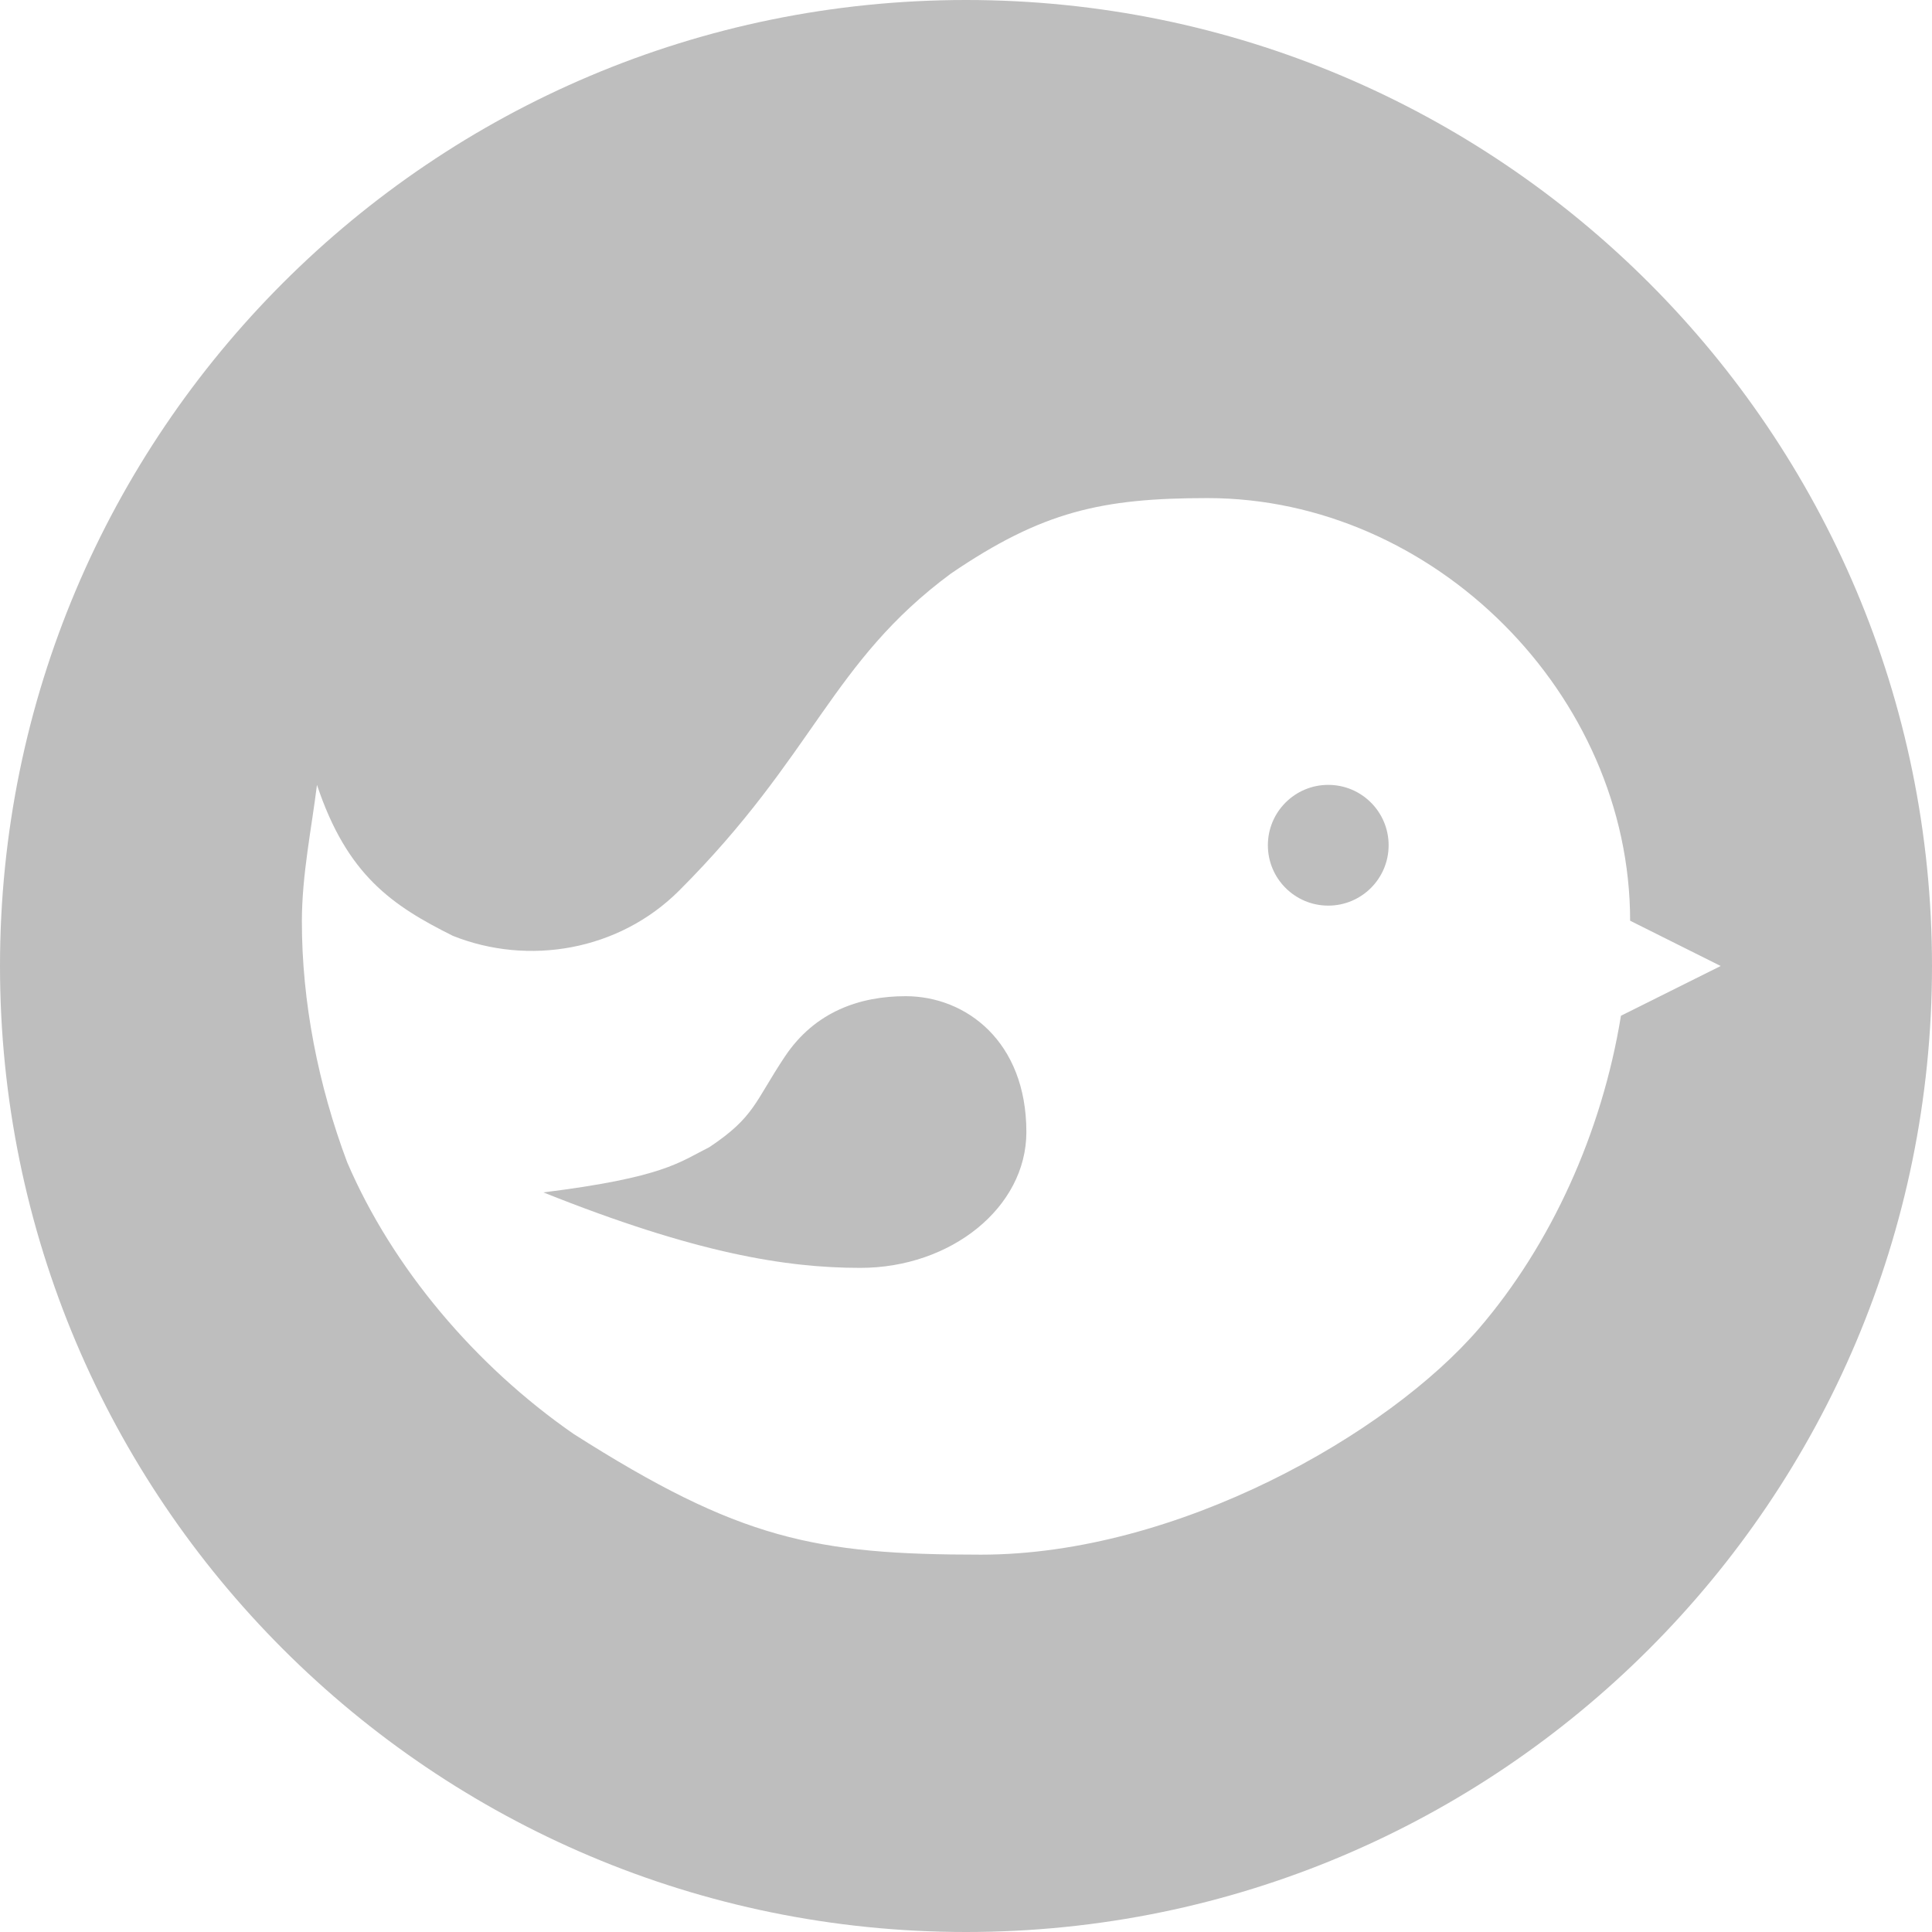
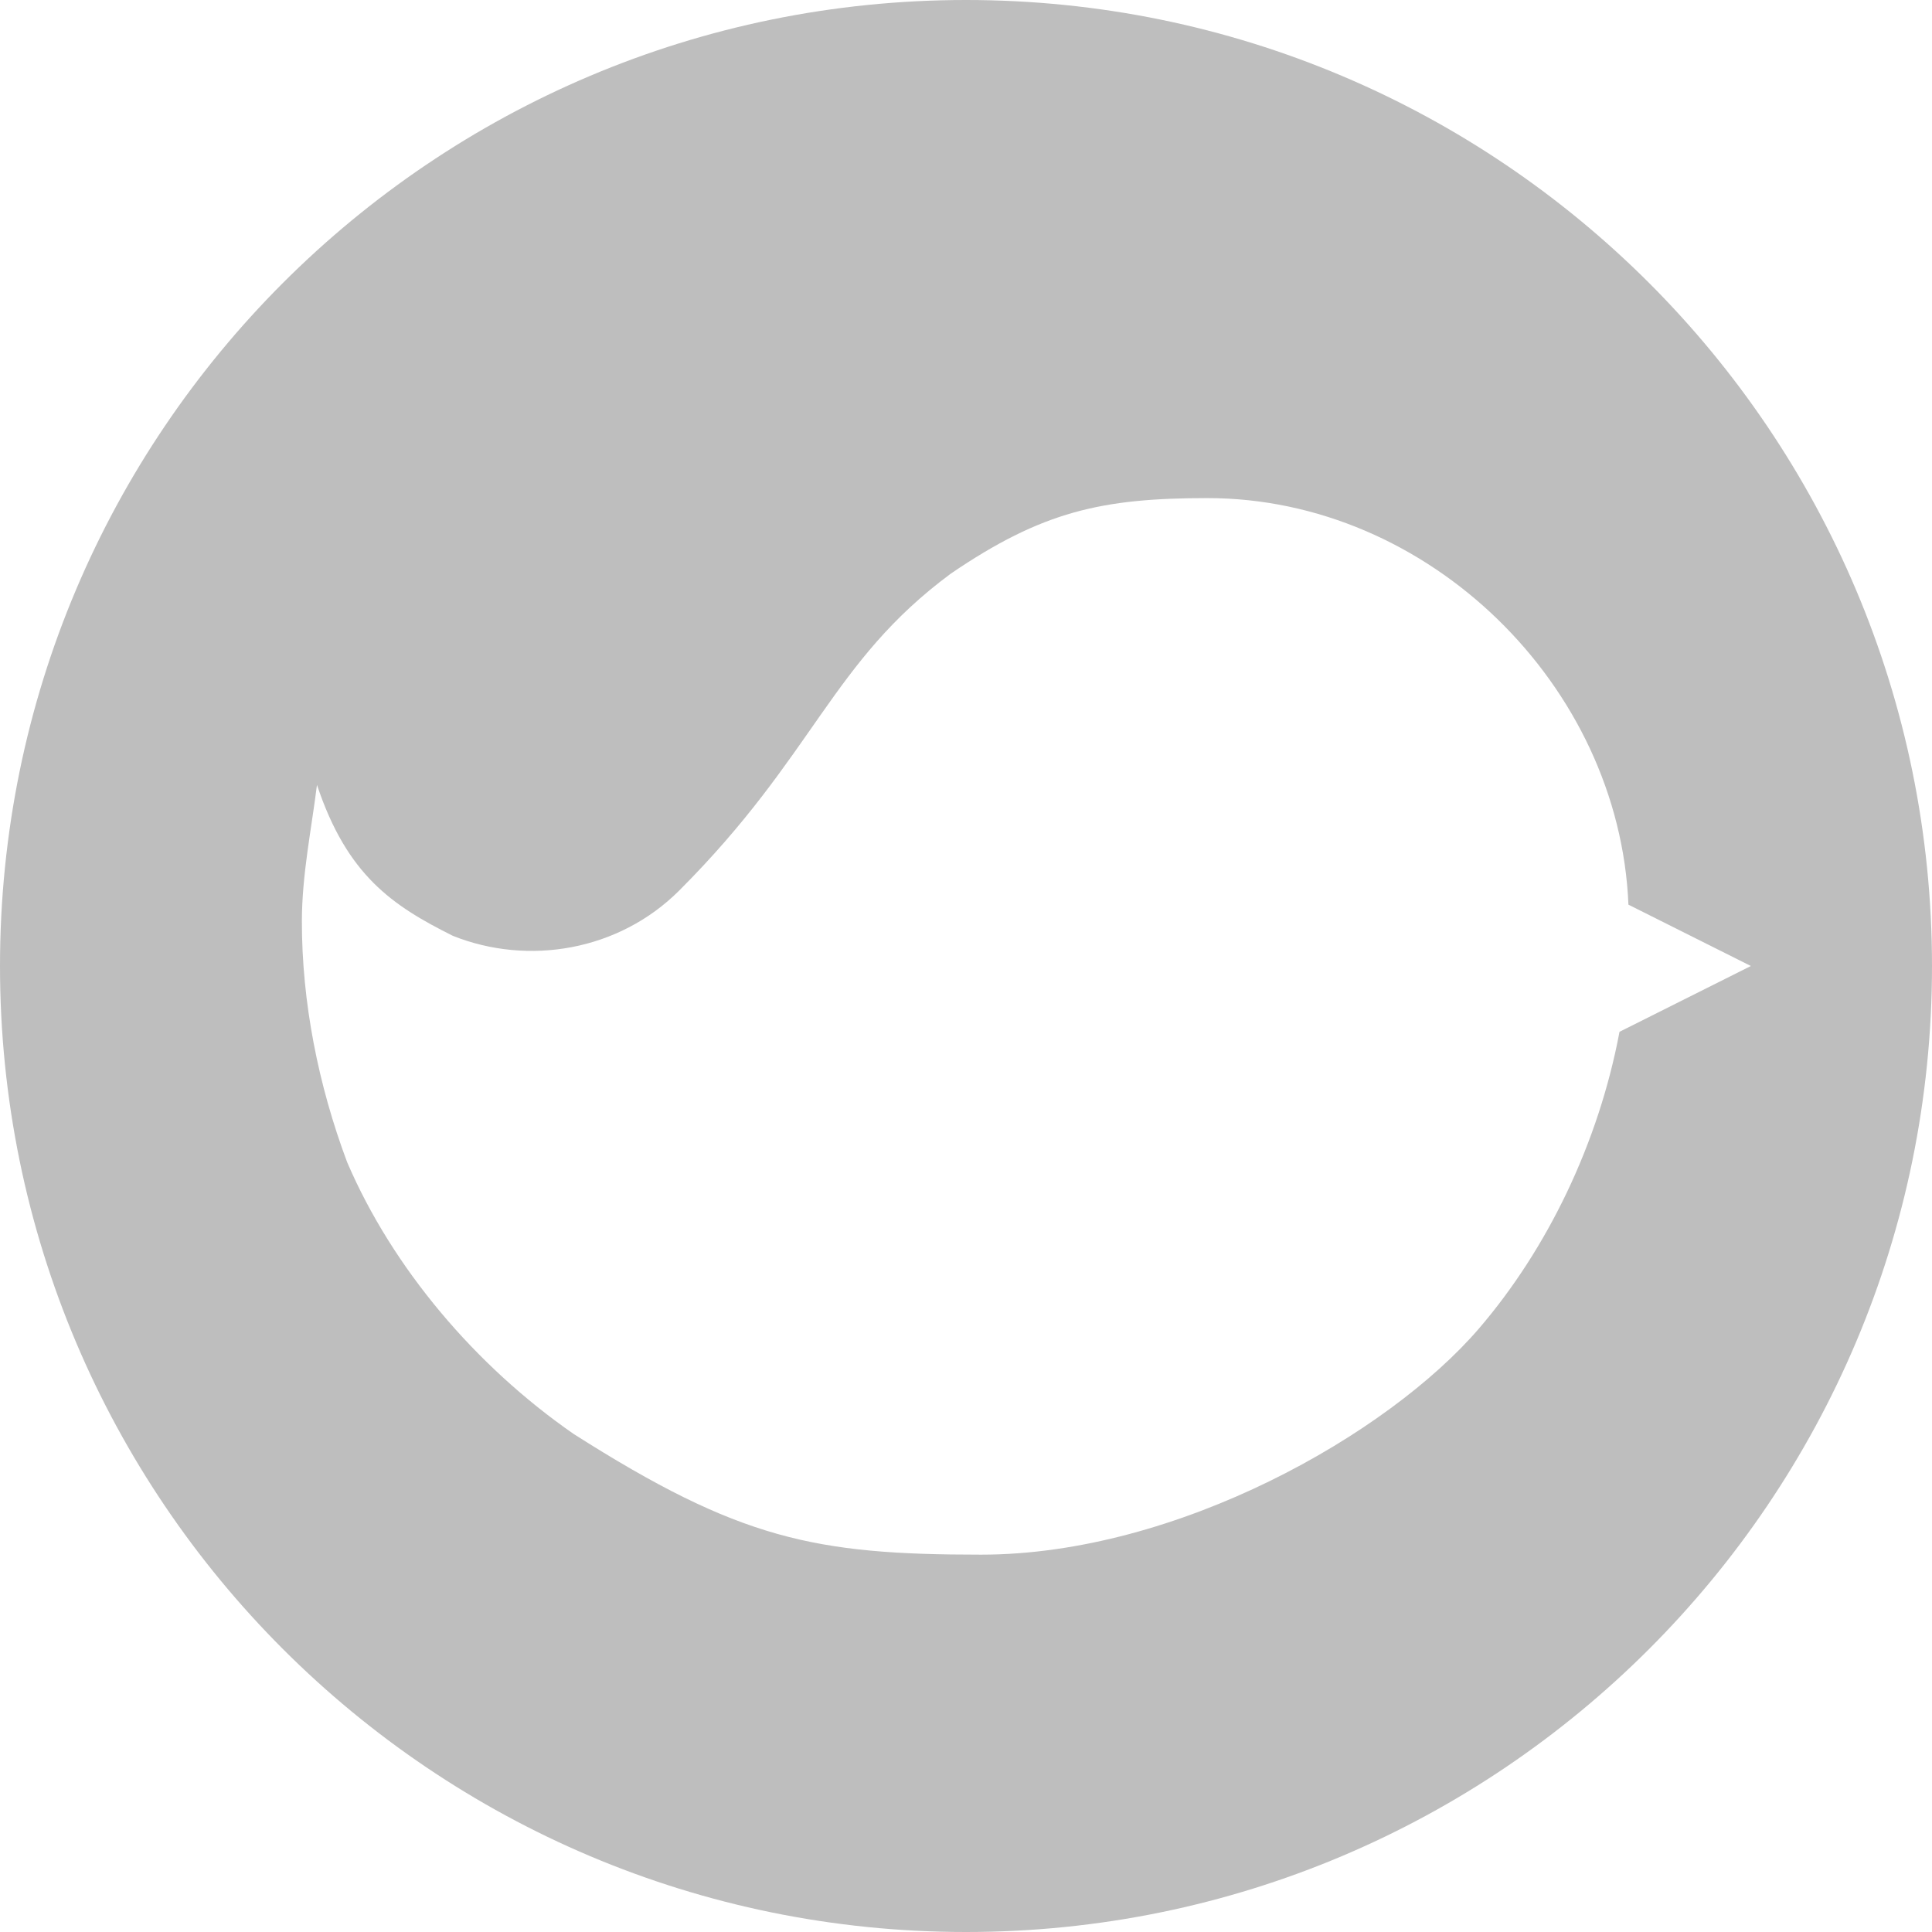
- <svg xmlns="http://www.w3.org/2000/svg" height="16" width="16" viewBox="0 0 16 16">
-   <g fill="#bebebe">
-     <path d="m8 0a8 8 0 0 0 -8 8 8 8 0 0 0 8 8 8 8 0 0 0 8 -8 8 8 0 0 0 -8 -8zm2 4.125c1.875 0 3.5 1.625 3.5 3.5l0.75 0.375-0.826 0.412c-0.158 0.973-0.582 1.898-1.174 2.588-0.75 0.875-2.5 1.875-4.125 1.875-1.375 0-2-0.125-3.375-1-0.812-0.563-1.5-1.375-1.875-2.25-0.239-0.637-0.376-1.326-0.375-2 0.001-0.384 0.08-0.762 0.125-1.125 0.25 0.75 0.625 1 1.125 1.25 0.625 0.25 1.375 0.125 1.875-0.375 1.125-1.125 1.256-1.89 2.25-2.625 0.756-0.515 1.25-0.625 2.125-0.625z" />
-     <circle cx="11" cy="7" r="0.5" />
-     <path d="m6.5 8.75c0.25-0.375 0.625-0.5 1-0.5 0.5 0 1 0.375 1 1.125 0 0.625-0.625 1.125-1.375 1.125-0.625 0-1.375-0.125-2.625-0.625 1-0.125 1.125-0.25 1.375-0.375 0.375-0.25 0.375-0.375 0.625-0.75z" />
-   </g>
+ <svg xmlns="http://www.w3.org/2000/svg" height="16" width="16" version="1.1" viewBox="0 0 16 16">
+   <path fill="#bebebe" d="m8 0a8 8 0 0 0 -8 8 8 8 0 0 0 8 8 8 8 0 0 0 8 -8 8 8 0 0 0 -8 -8zm2 4.125c1.83 0 3.411 1.55 3.486 3.367l1.014 0.508-1.088 0.545c-0.174 0.924-0.597 1.796-1.162 2.455-0.75 0.875-2.5 1.875-4.125 1.875-1.375 0-2-0.125-3.375-1-0.812-0.563-1.5-1.375-1.875-2.25-0.239-0.637-0.376-1.326-0.375-2 0.001-0.384 0.08-0.762 0.125-1.125 0.25 0.75 0.625 1 1.125 1.25 0.625 0.25 1.375 0.125 1.875-0.375 1.125-1.125 1.256-1.89 2.25-2.625 0.756-0.515 1.25-0.625 2.125-0.625z" />
</svg>
